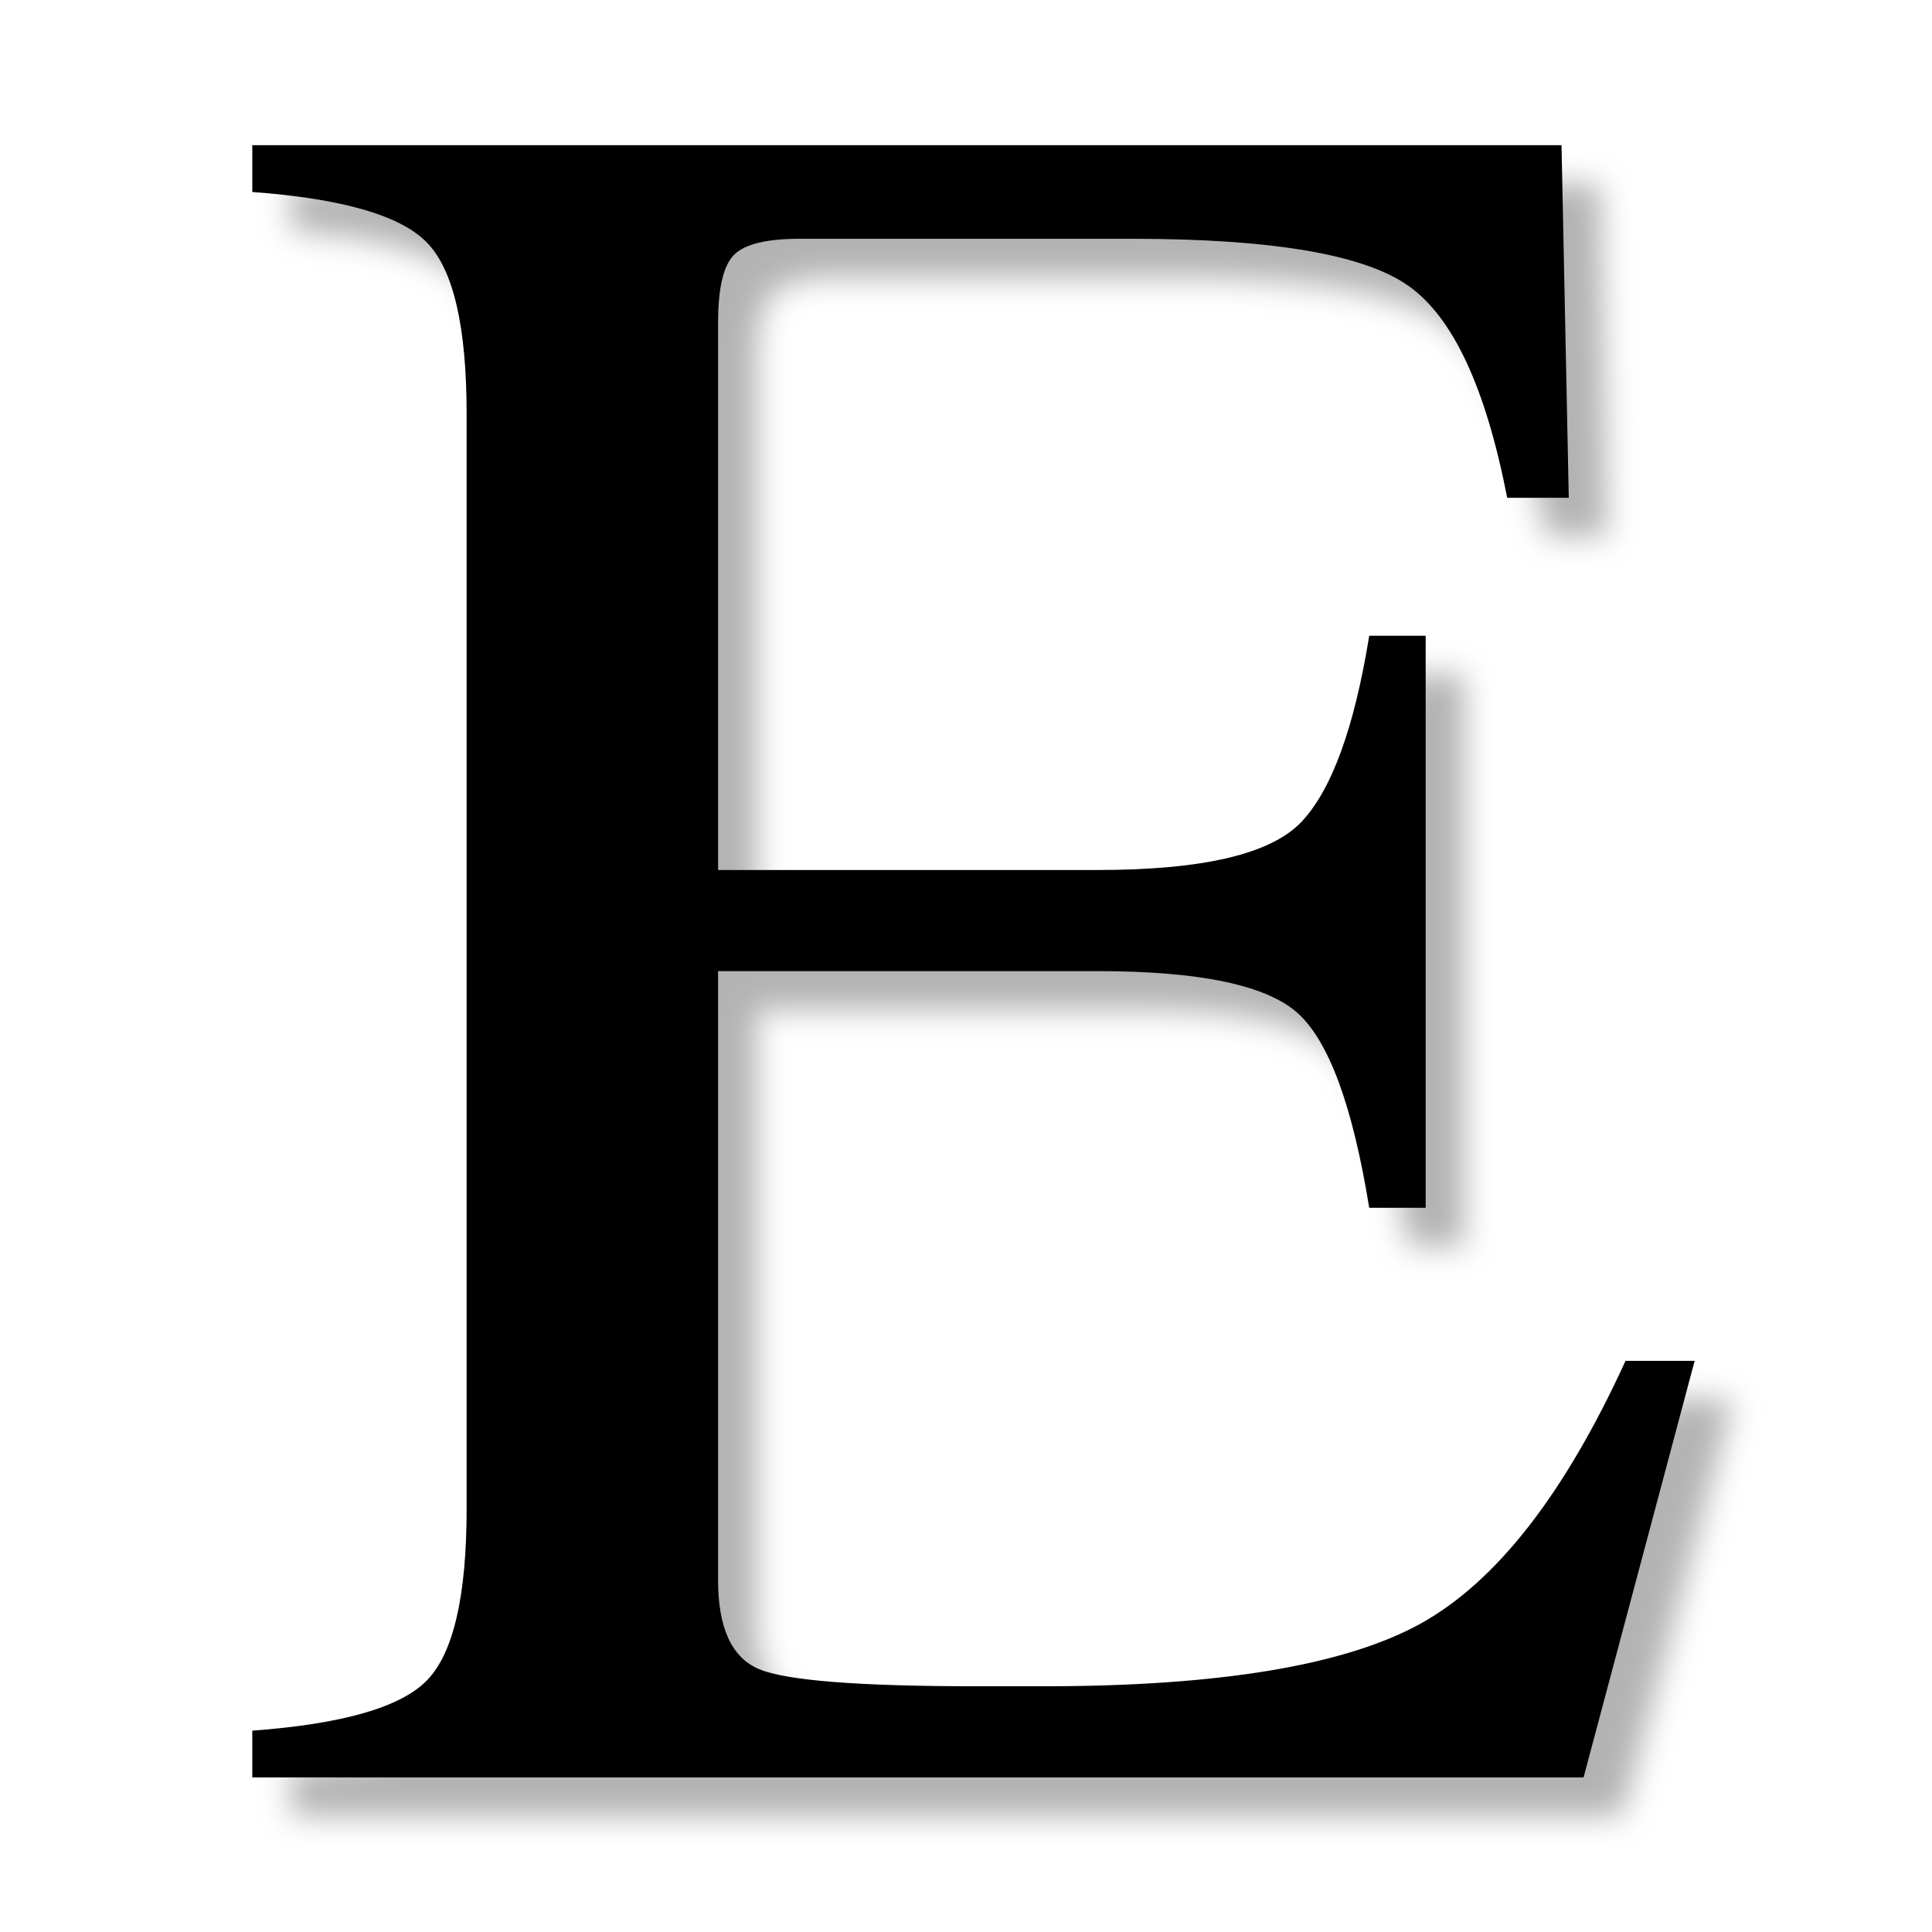
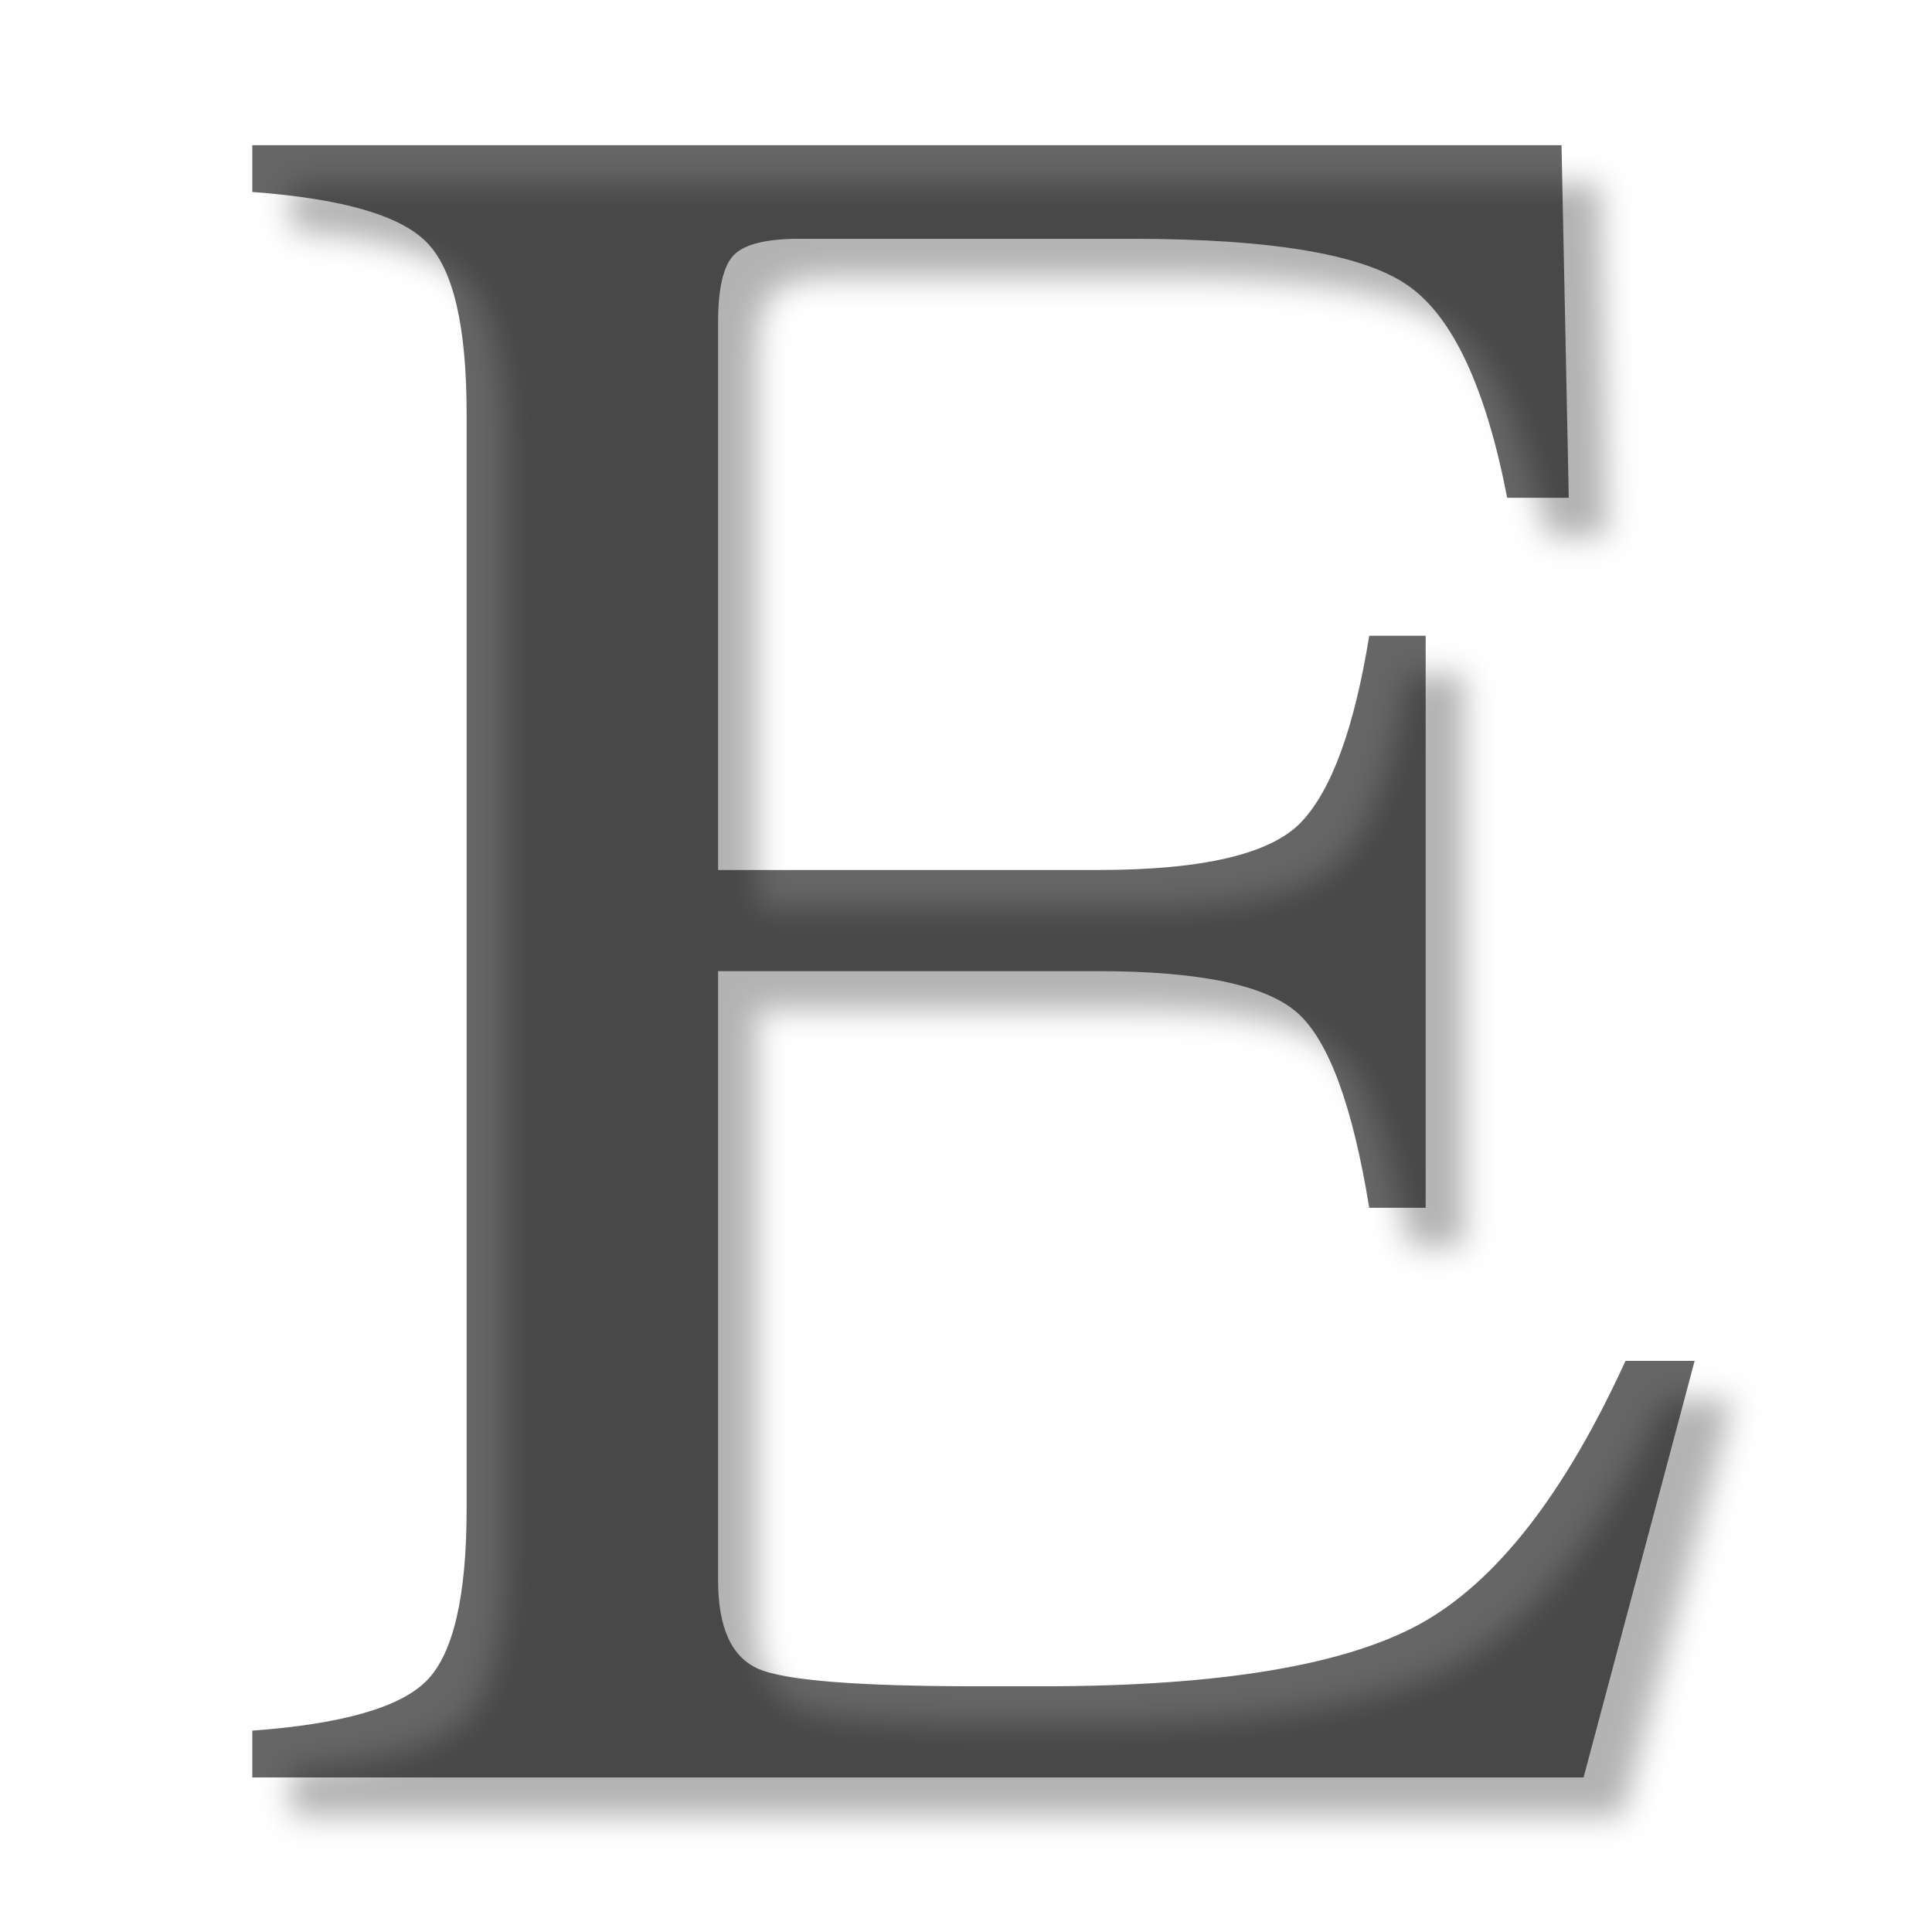
<svg xmlns="http://www.w3.org/2000/svg" version="1.0" width="100" height="100" id="svg2">
  <defs id="defs4">
    <filter id="filter4981">
      <feGaussianBlur id="feGaussianBlur4983" stdDeviation="0.796" />
    </filter>
  </defs>
  <text x="13.137" y="94" id="text2851" xml:space="preserve" style="font-size:51.051px;font-style:normal;font-weight:normal;opacity:0.3;fill:#000000;fill-opacity:1;stroke:none;stroke-width:1px;stroke-linecap:butt;stroke-linejoin:miter;stroke-opacity:1;filter:url(#filter4981);font-family:Bitstream Vera Sans;-inkscape-font-specification:FreeSerif">
    <tspan x="13.137" y="94" id="tspan2853" style="font-size:127.628px;font-style:normal;font-variant:normal;font-weight:normal;font-stretch:normal;fill:#000000;font-family:FreeSerif;-inkscape-font-specification:FreeSerif">E</tspan>
  </text>
-   <text x="11.137" y="92" id="text2847" xml:space="preserve" style="font-size:51.051px;font-style:normal;font-weight:normal;fill:#000000;fill-opacity:1;stroke:none;stroke-width:1px;stroke-linecap:butt;stroke-linejoin:miter;stroke-opacity:1;font-family:Bitstream Vera Sans;-inkscape-font-specification:FreeSerif">
+   <text x="11.137" y="92" id="text2847" xml:space="preserve" style="font-size:51.051px;font-style:normal;font-weight:normal;opacity:0.6;fill:#000000;fill-opacity:1;stroke:none;stroke-width:1px;stroke-linecap:butt;stroke-linejoin:miter;stroke-opacity:1;font-family:Bitstream Vera Sans;-inkscape-font-specification:FreeSerif">
    <tspan x="11.137" y="92" id="tspan2849" style="font-size:127.628px;font-style:normal;font-variant:normal;font-weight:normal;font-stretch:normal;font-family:FreeSerif;-inkscape-font-specification:FreeSerif">E</tspan>
  </text>
</svg>
